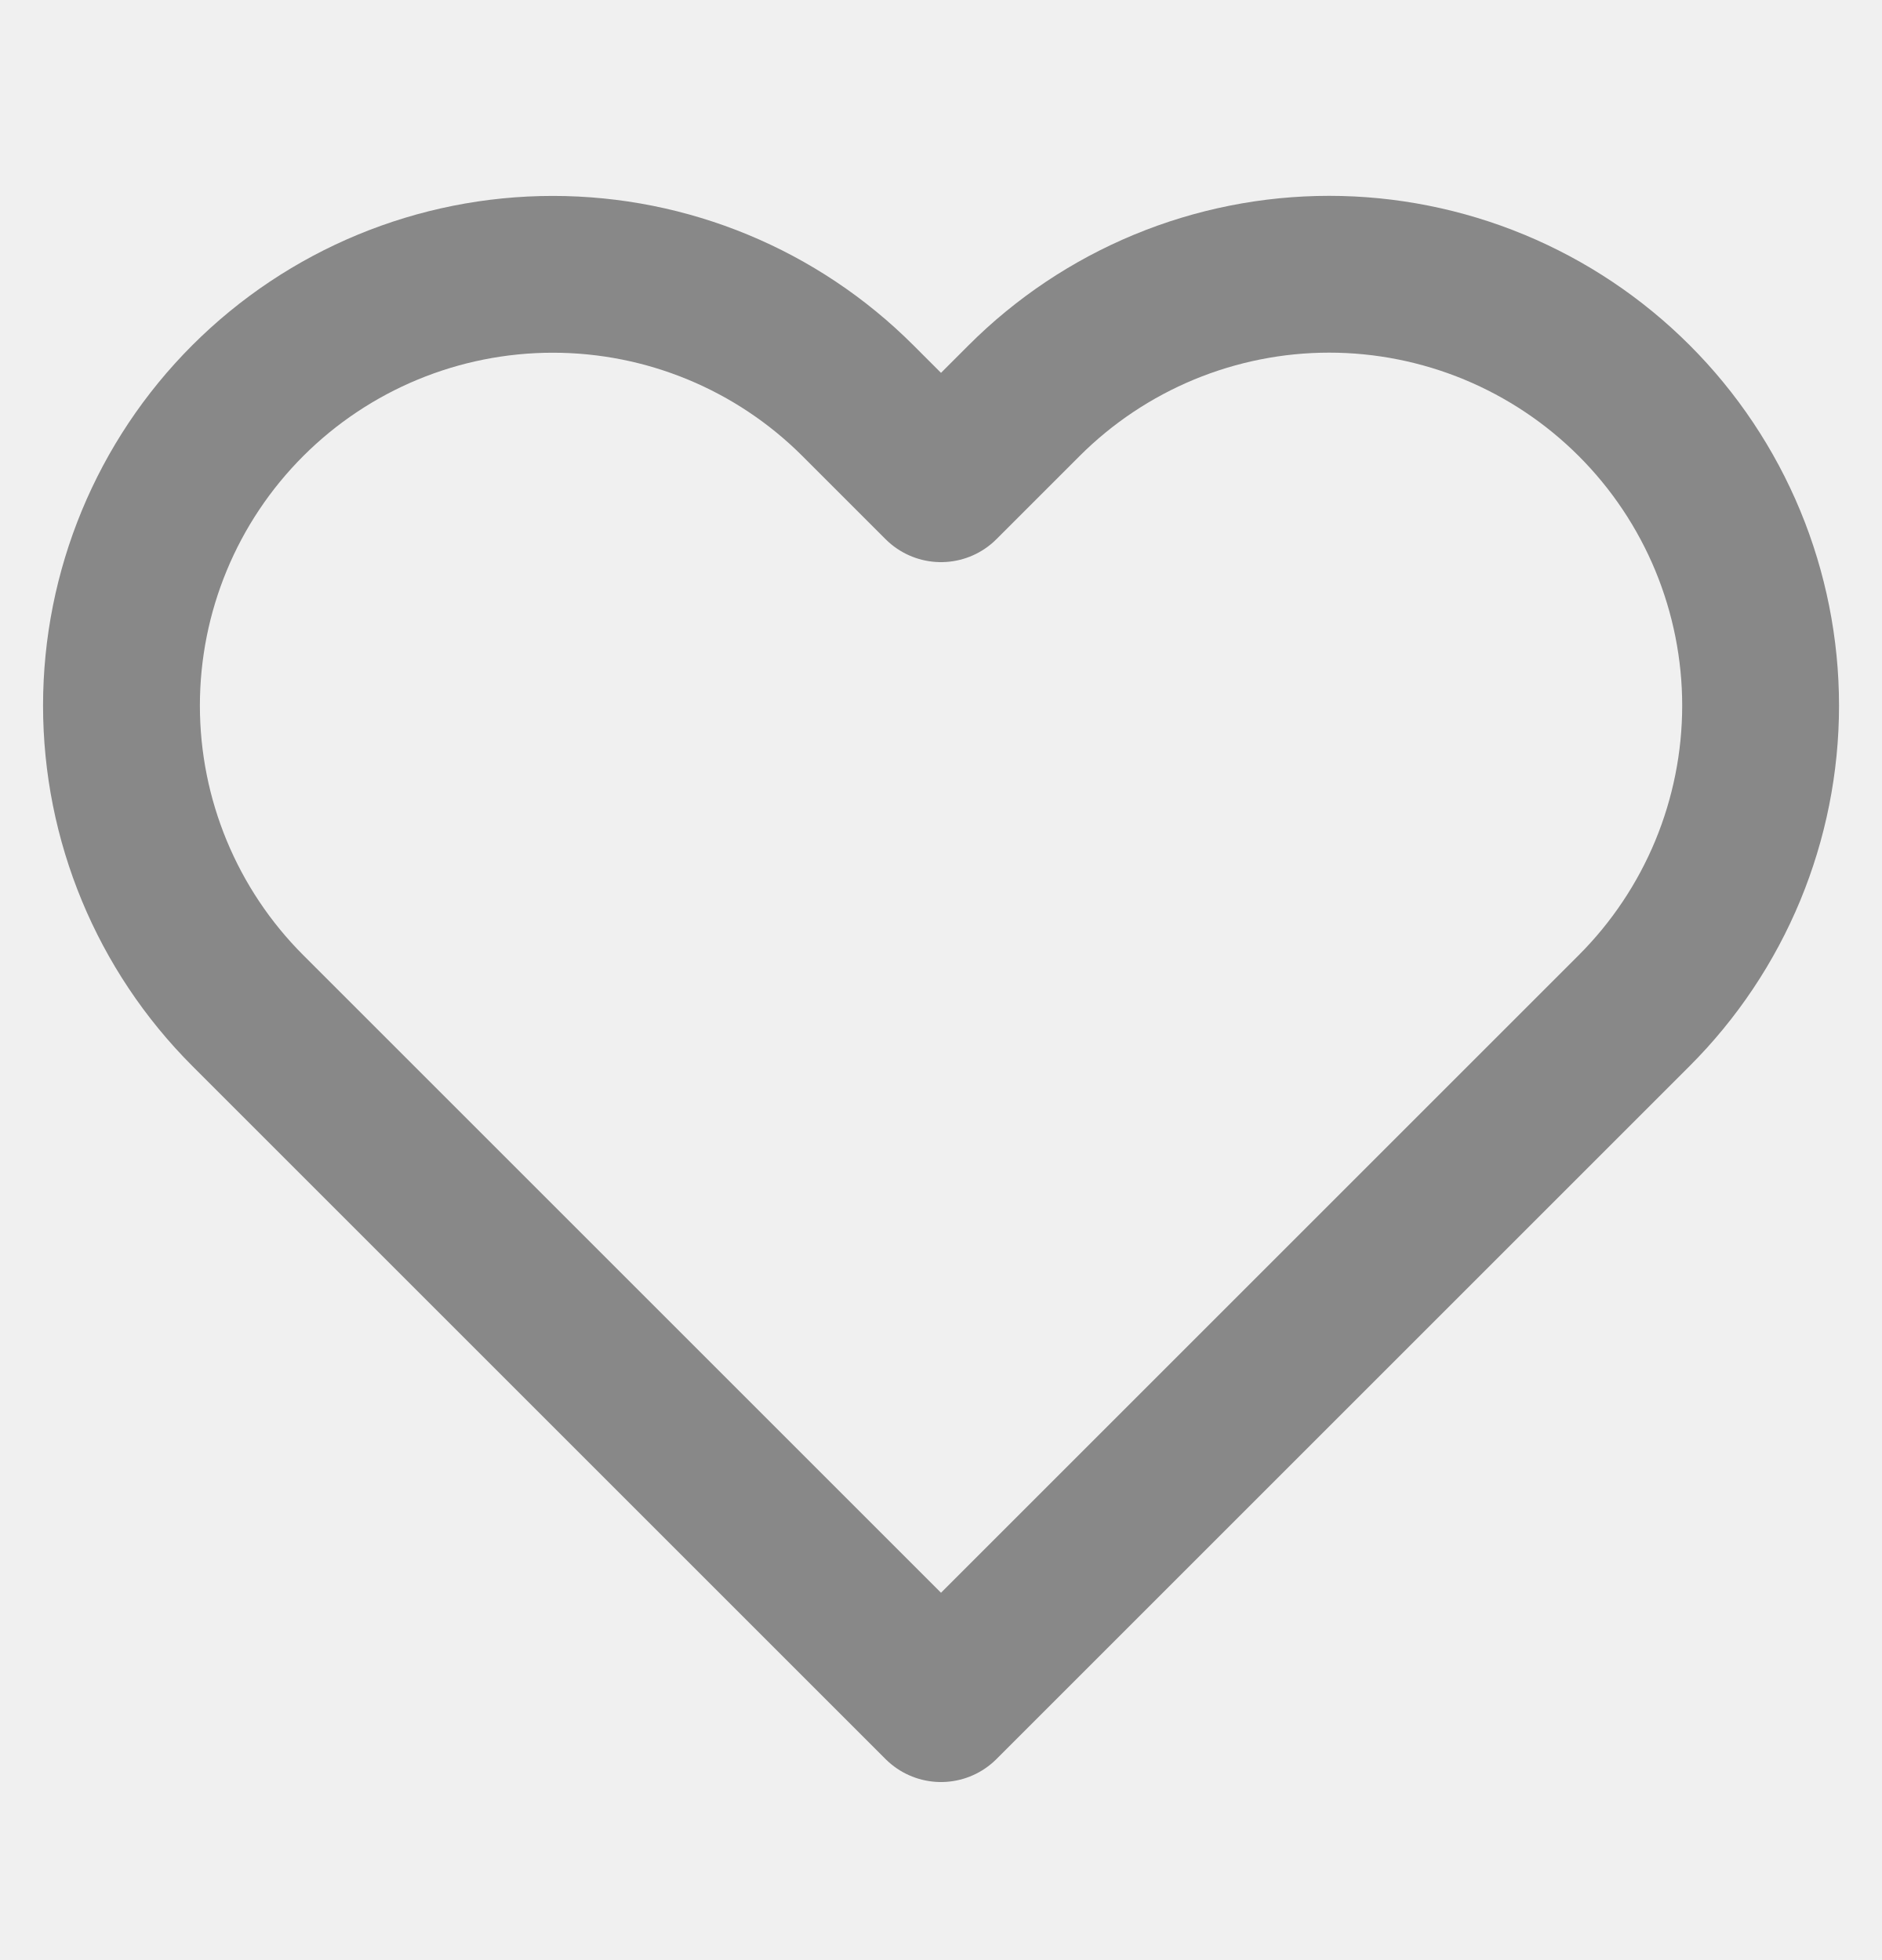
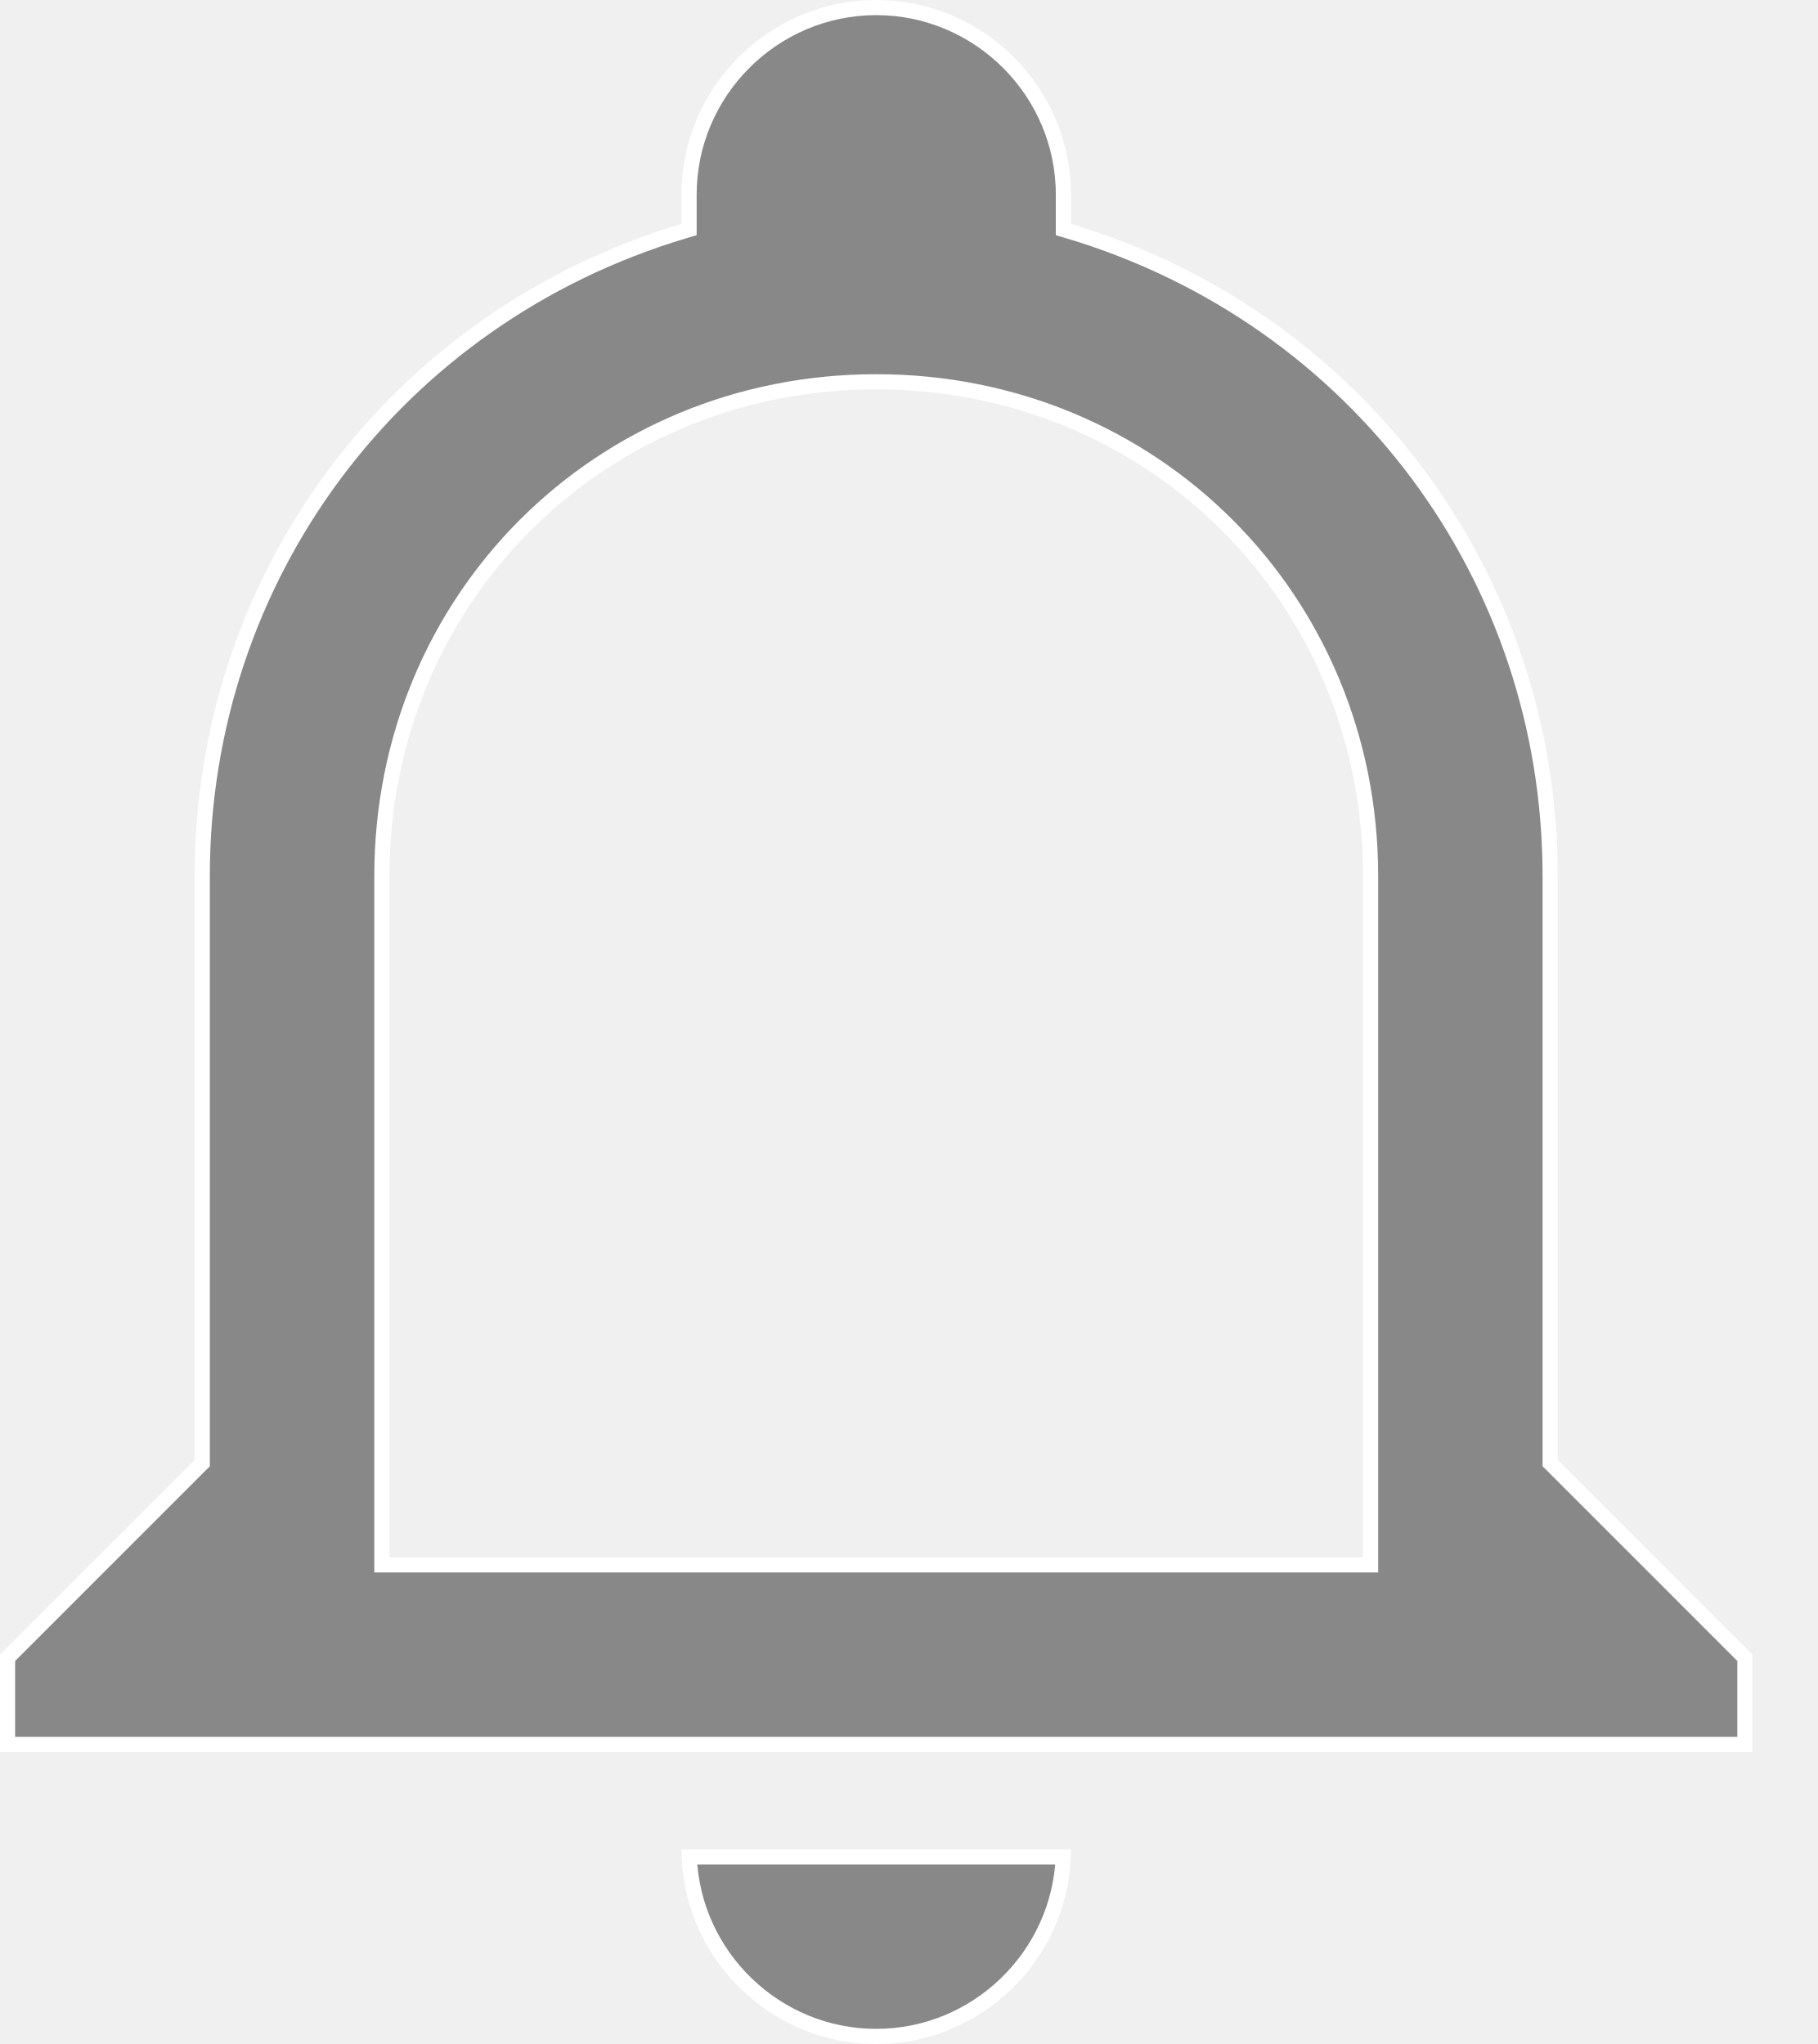
- <svg xmlns="http://www.w3.org/2000/svg" width="24" height="25" viewBox="0 0 24 25" fill="none">
-   <path d="M20.84 5.11C20.329 4.599 19.723 4.194 19.055 3.917C18.388 3.641 17.672 3.498 16.95 3.498C16.227 3.498 15.512 3.641 14.845 3.917C14.177 4.194 13.571 4.599 13.06 5.11L12 6.17L10.94 5.11C9.908 4.078 8.509 3.499 7.05 3.499C5.591 3.499 4.192 4.078 3.16 5.11C2.128 6.142 1.549 7.541 1.549 9C1.549 10.459 2.128 11.858 3.16 12.89L4.22 13.95L12 21.73L19.78 13.95L20.84 12.89C21.351 12.379 21.756 11.773 22.033 11.105C22.309 10.438 22.452 9.722 22.452 9C22.452 8.278 22.309 7.562 22.033 6.895C21.756 6.227 21.351 5.621 20.84 5.11V5.11Z" stroke="#888888" stroke-width="2" stroke-linecap="round" stroke-linejoin="round" />
+ <svg xmlns="http://www.w3.org/2000/svg" width="24" height="27" viewBox="0 0 24 27" fill="none">
+   <path id="Vector" d="M2.642 19.356L2.671 19.327V19.286V11.571C2.671 7.63 5.214 4.197 9.029 3.053L9.1 3.032V2.957V2.571C9.1 1.212 10.212 0.1 11.571 0.1C12.931 0.1 14.043 1.212 14.043 2.571V2.957V3.032L14.114 3.053C17.929 4.197 20.471 7.63 20.471 11.571V19.286V19.327L20.501 19.356L23.043 21.899V23.043H0.1V21.899L2.642 19.356ZM5.043 20.571V20.671H5.143H18H18.1V20.571V11.571C18.1 7.916 15.227 5.043 11.571 5.043C7.916 5.043 5.043 7.916 5.043 11.571V20.571ZM14.041 24.529C13.988 25.842 12.897 26.9 11.571 26.9C10.246 26.9 9.155 25.842 9.102 24.529H14.041Z" fill="#888888" stroke="white" stroke-width="0.2" />
</svg>
